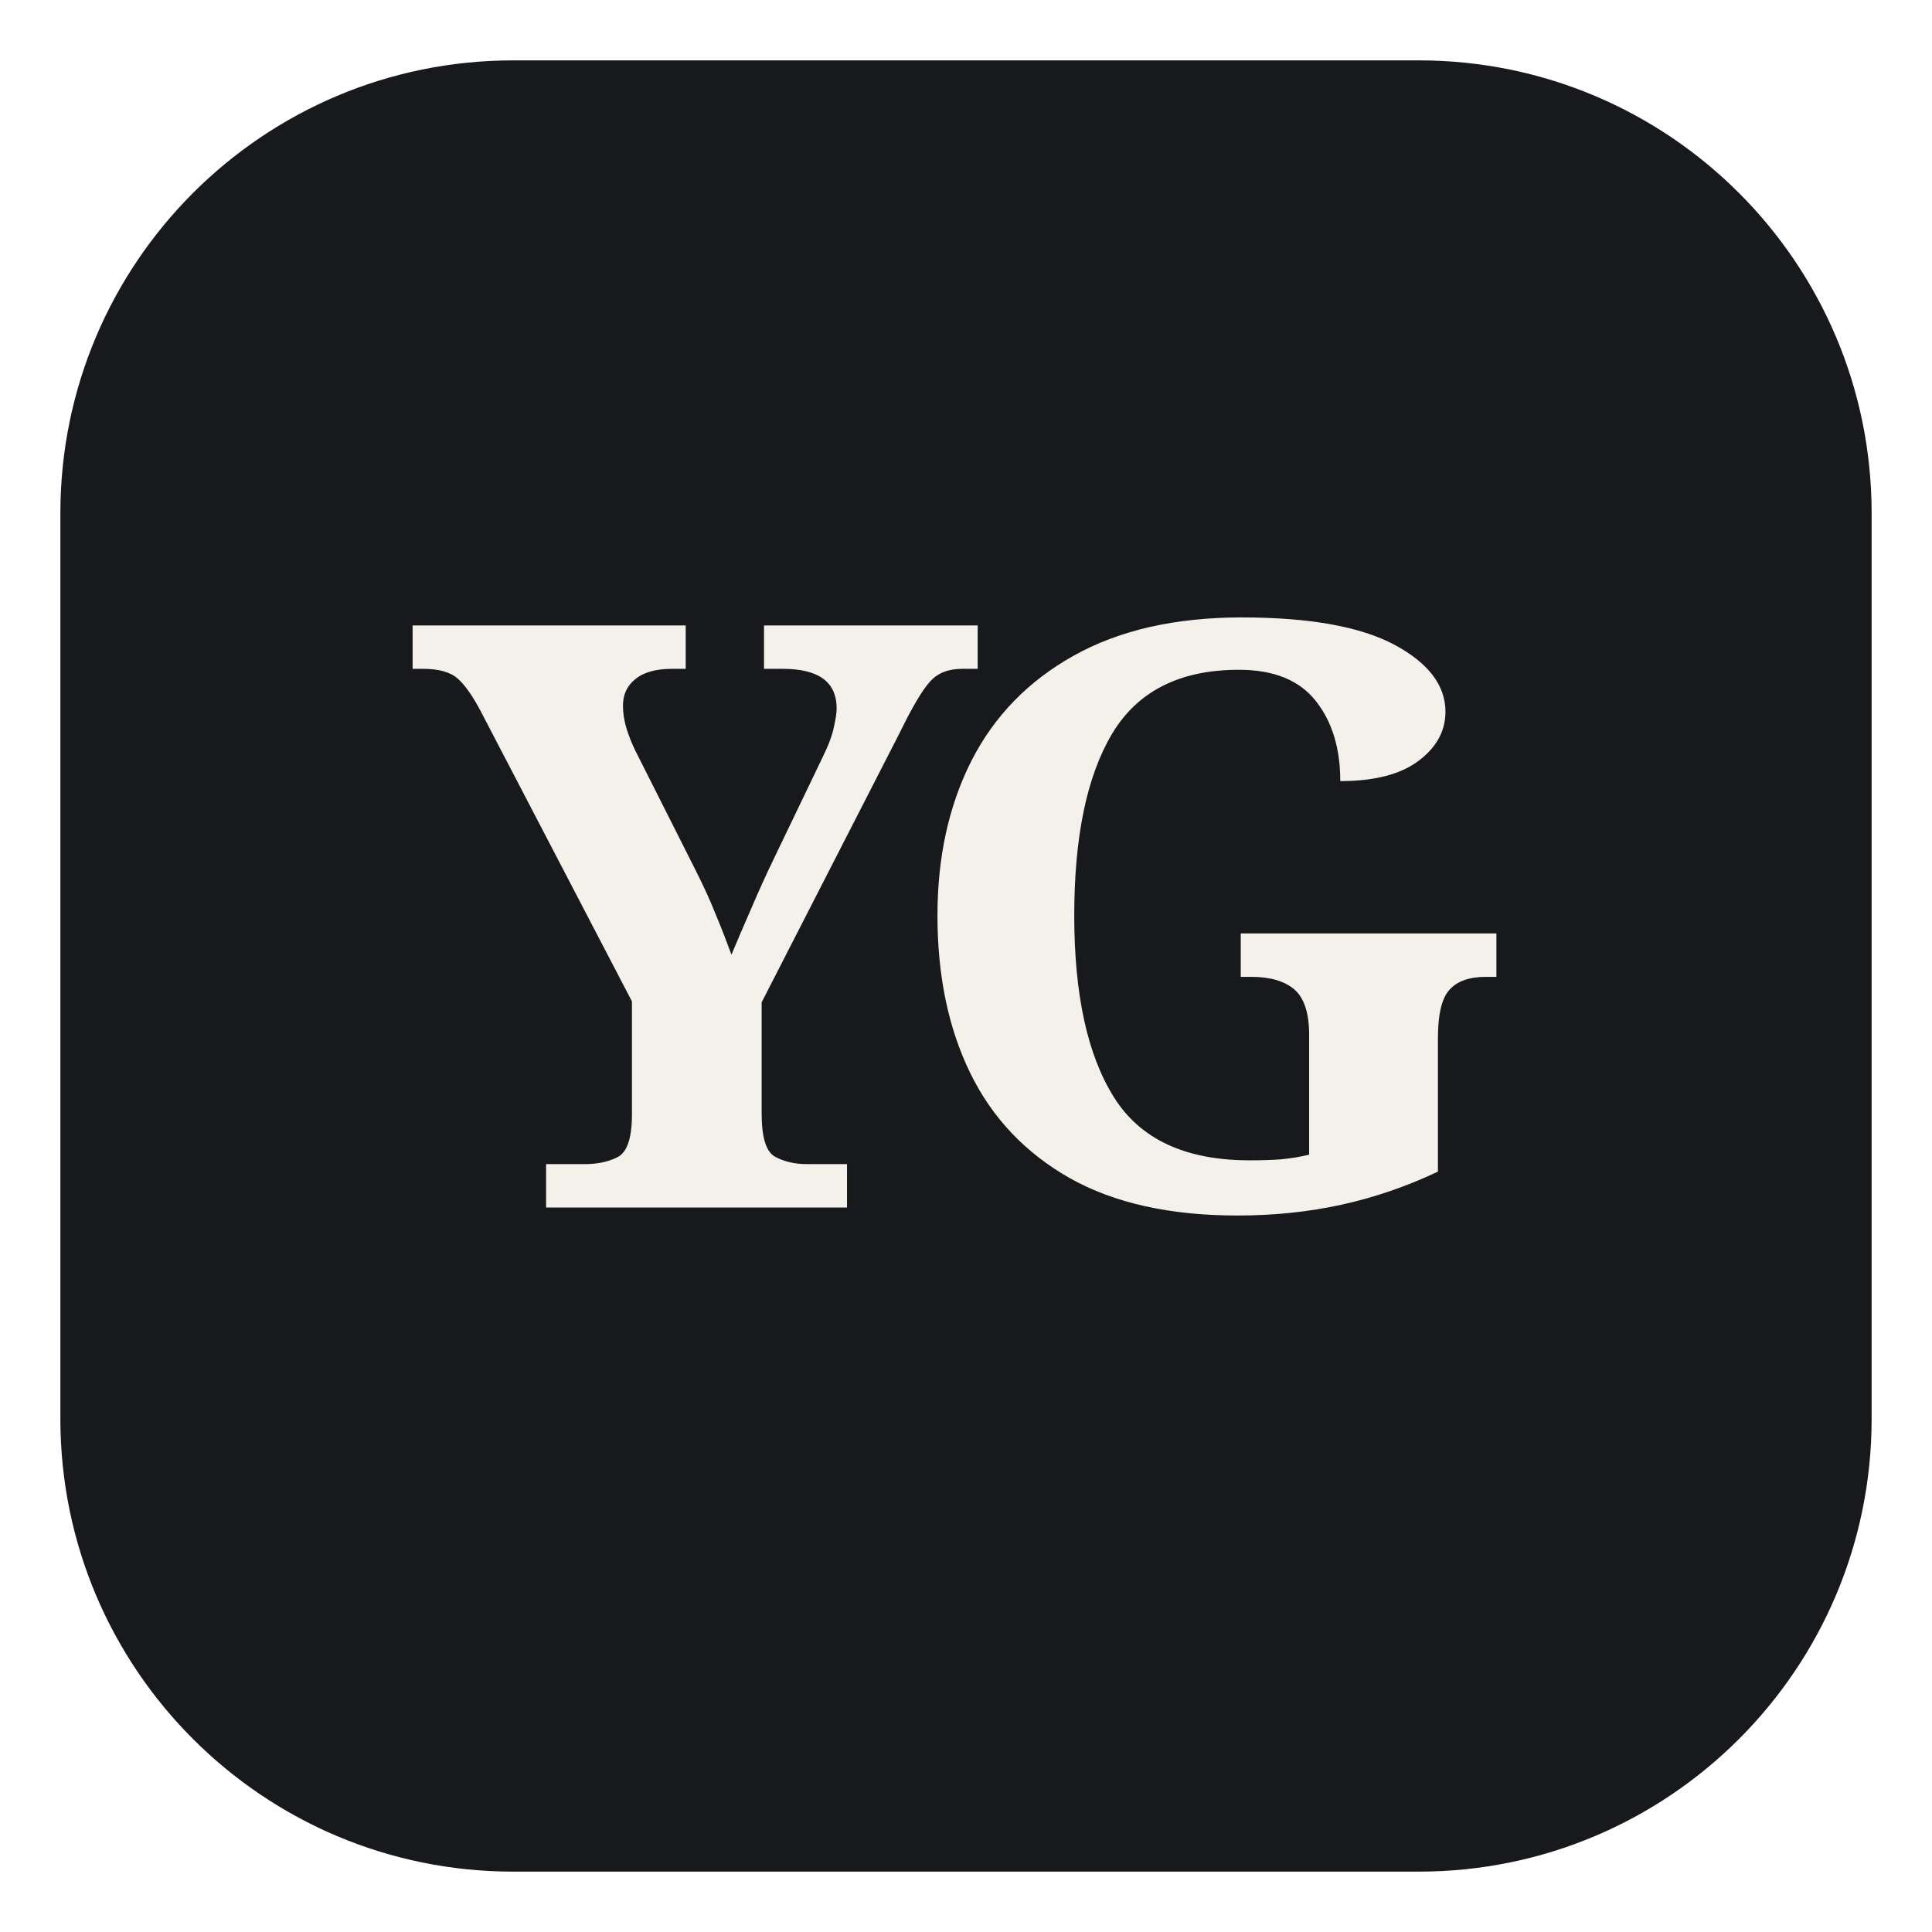
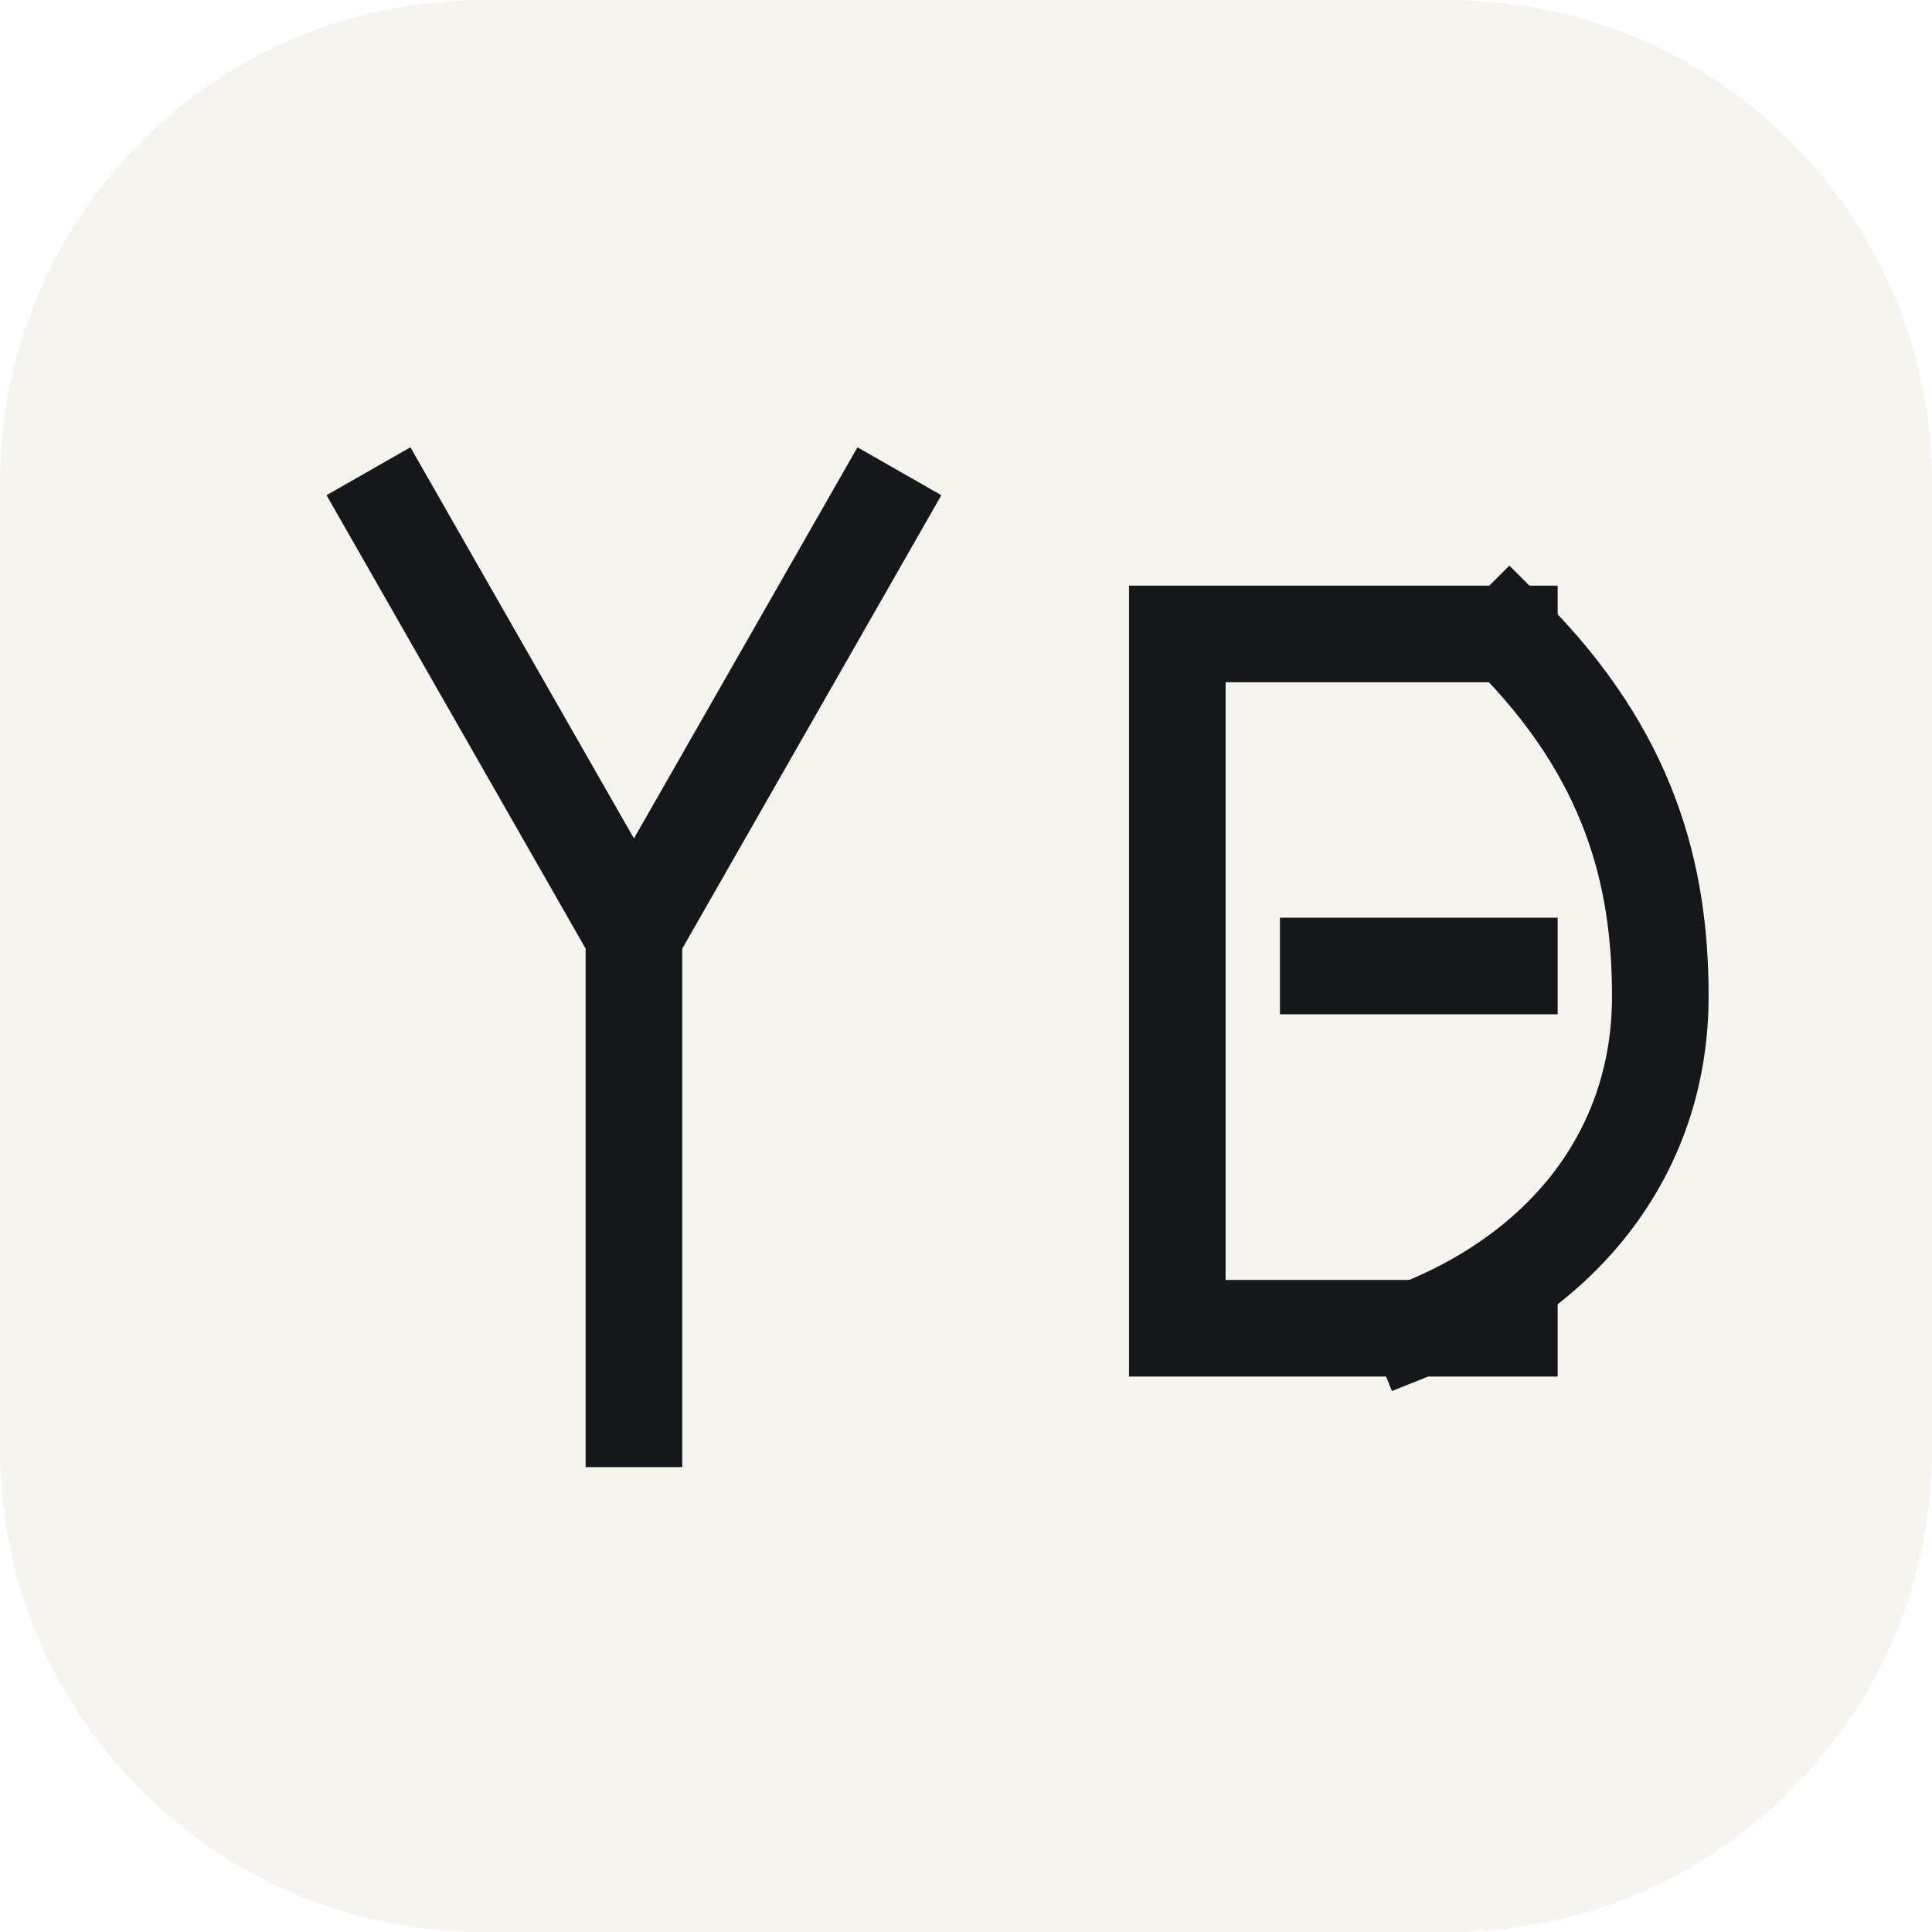
<svg xmlns="http://www.w3.org/2000/svg" viewBox="0 0 64 64">
-   <rect x="2" y="2" width="60" height="60" rx="15" fill="#17191c" />
-   <text x="32" y="40" text-anchor="middle" font-family="Georgia, serif" font-size="27" font-weight="600" letter-spacing="-2" fill="#f4f1ea">YG</text>
+   <rect width="64" height="64" rx="16" fill="#f6f4ef" />
+   <g fill="none" stroke="#15171a" stroke-width="3.2" stroke-linecap="square" stroke-linejoin="miter">
+     <path d="M13 17 L21 31 L29 17" />
+     <path d="M21 31 V47" />
+     <path d="M50 21 H39 V44 H50" />
+     <path d="M50 32 H44" />
+     <path d="M50 21 C54 25 55 29 55 33 C55 38 52 42 47 44" />
+   </g>
</svg>
